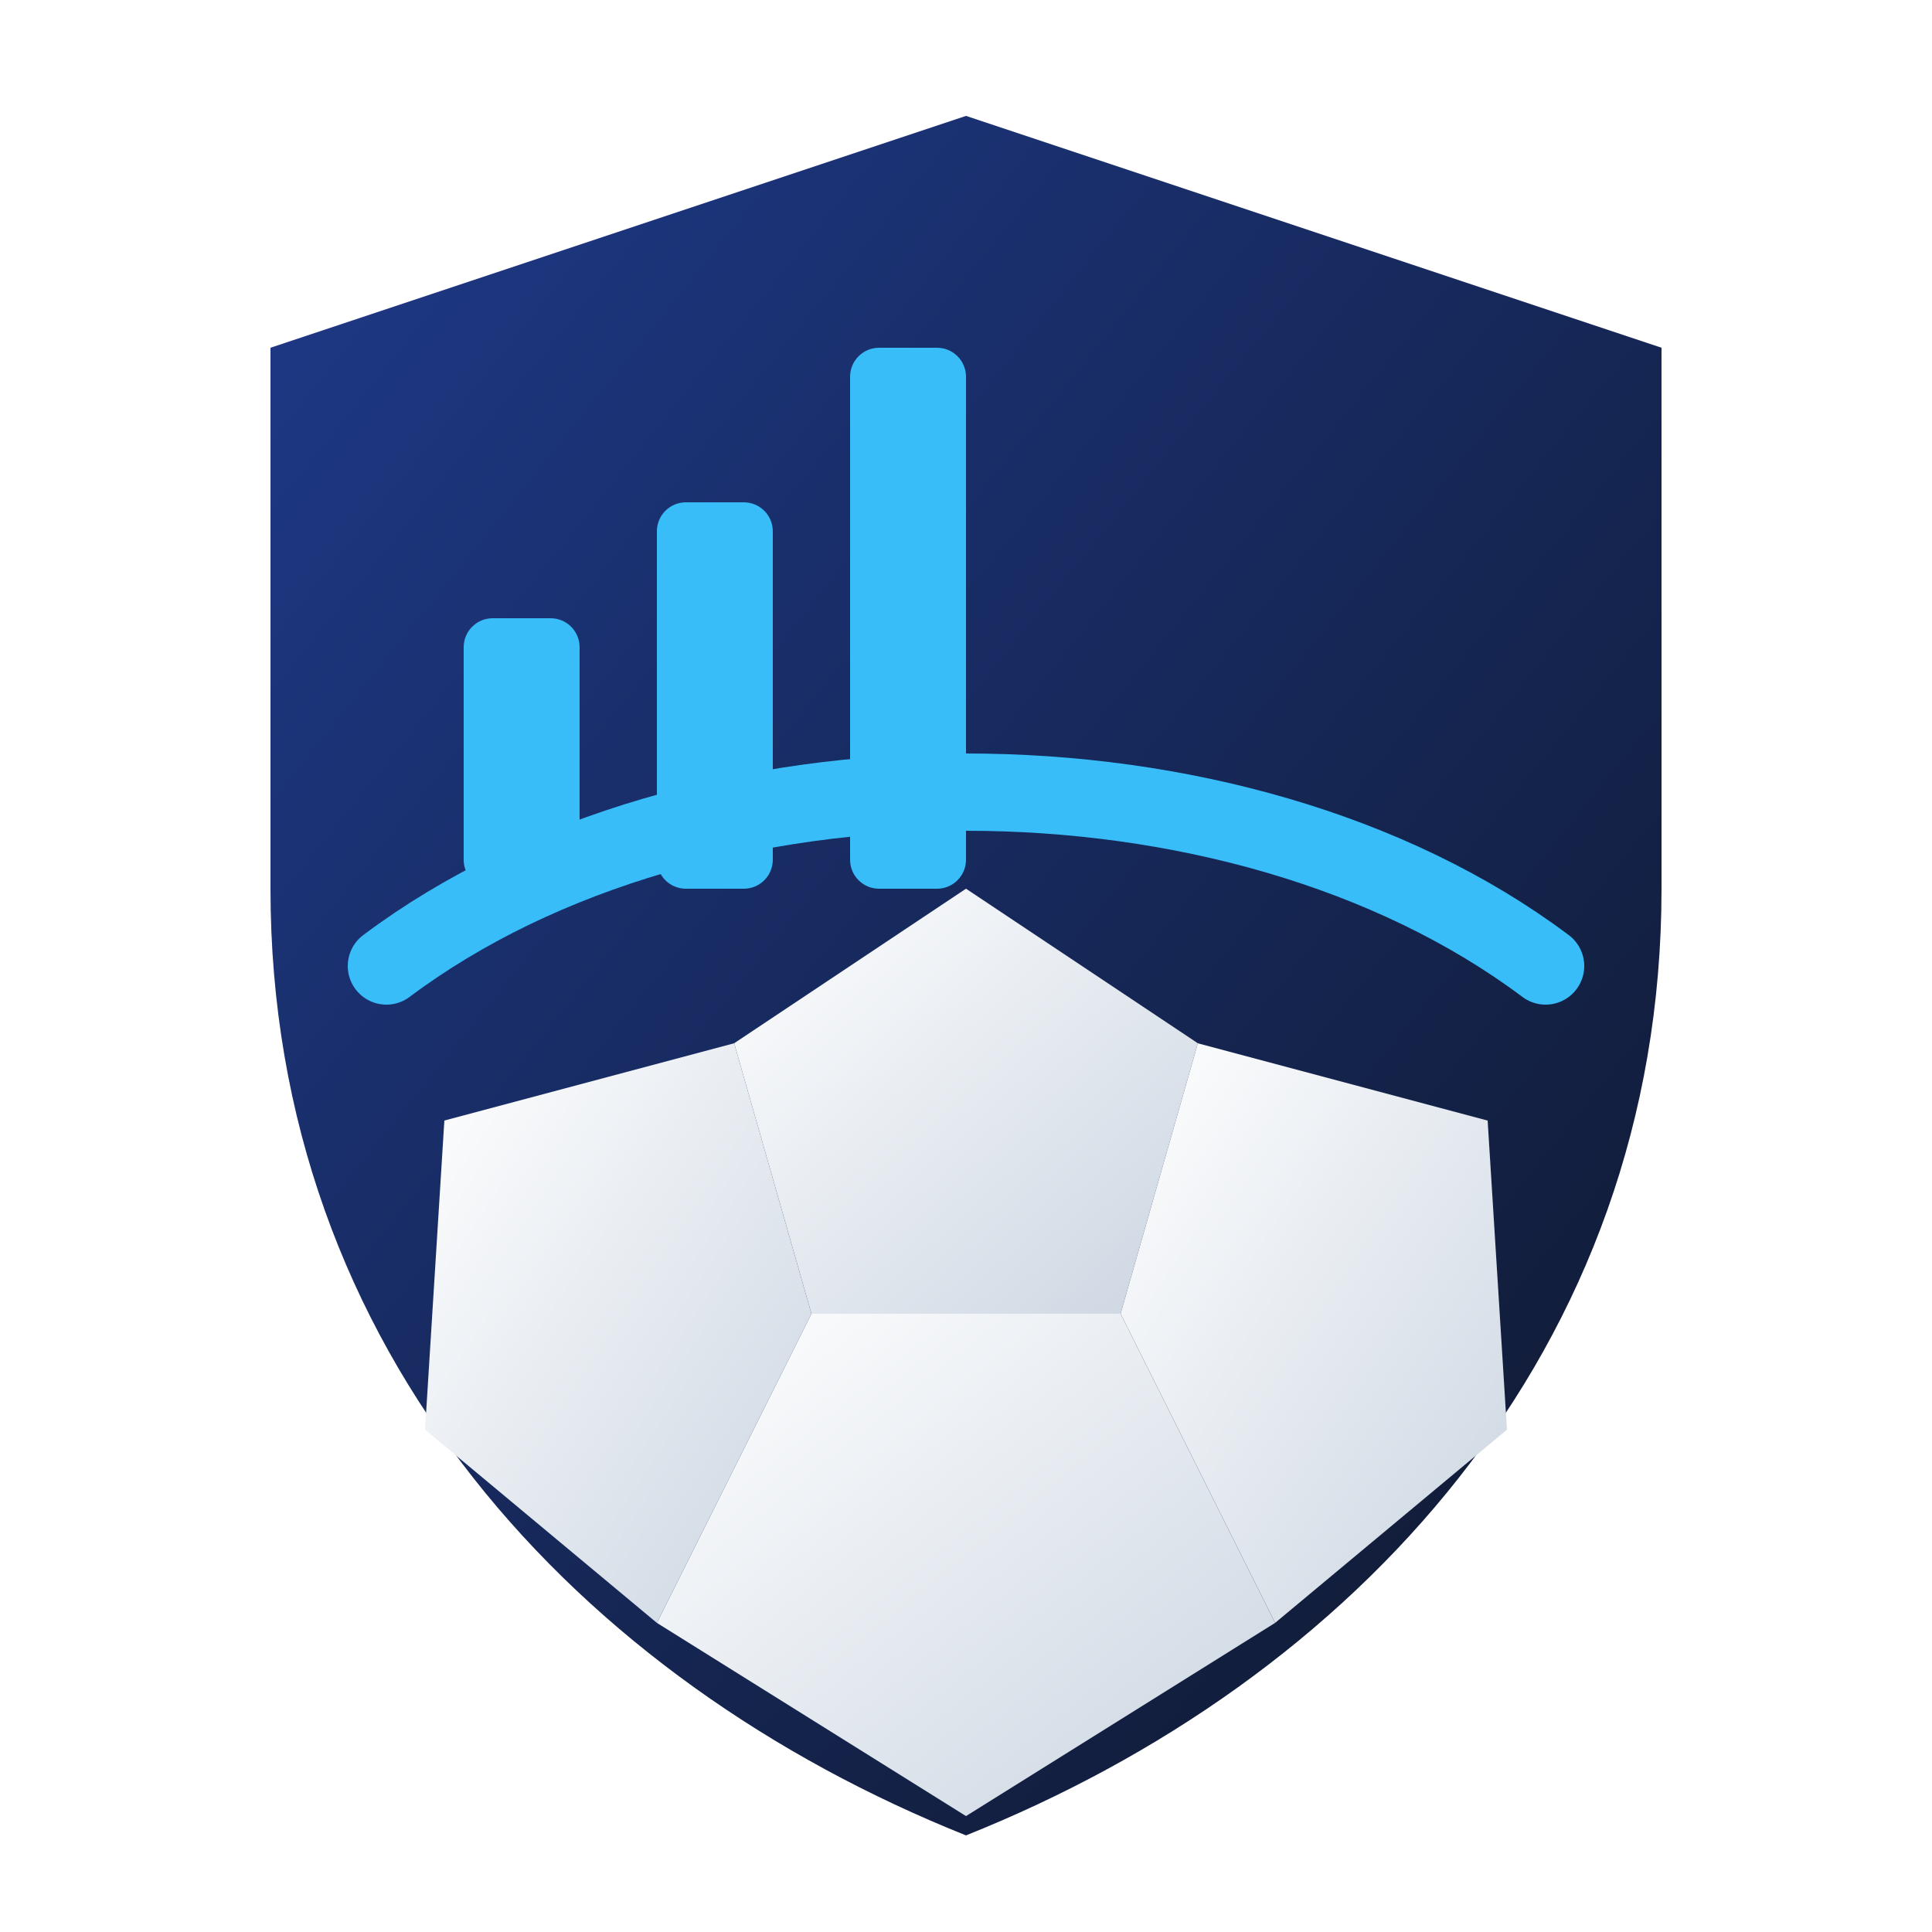
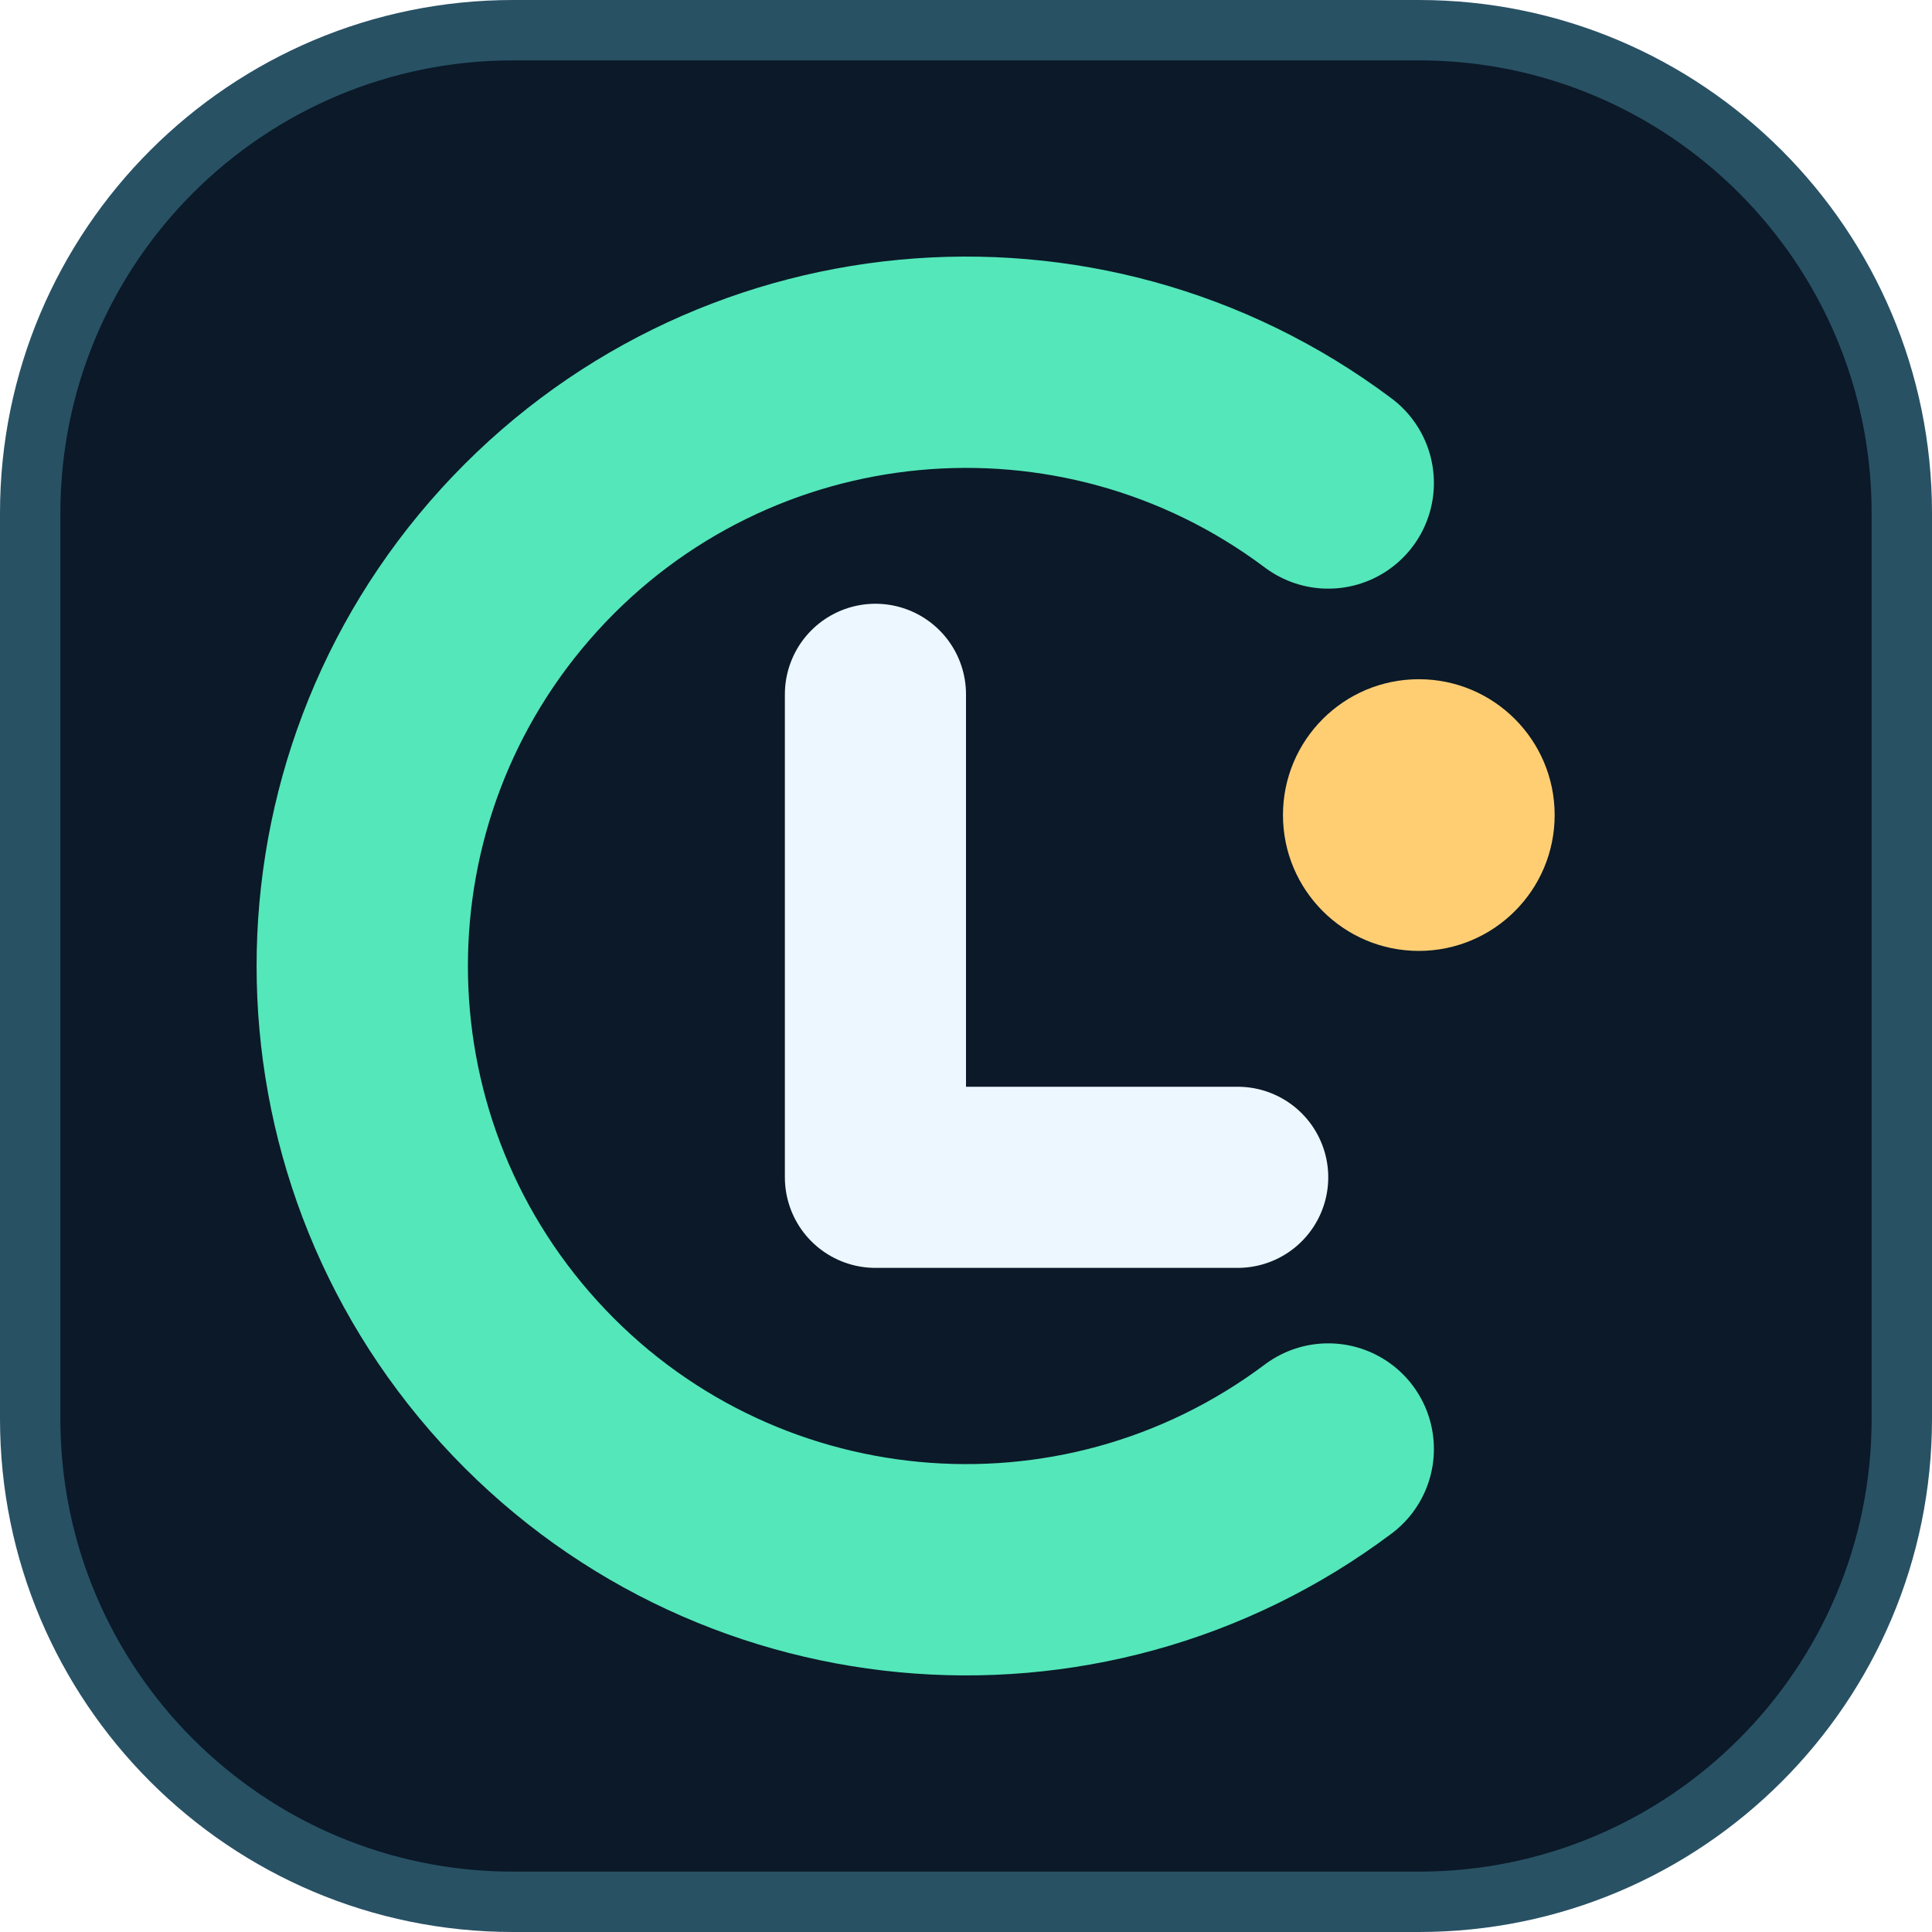
- <svg xmlns="http://www.w3.org/2000/svg" viewBox="0 0 100 100">
-   <defs>
-     <linearGradient id="shield" x1="0" y1="0" x2="1" y2="1">
-       <stop offset="0" stop-color="#1e3a8a" />
-       <stop offset="1" stop-color="#0f172a" />
-     </linearGradient>
-     <linearGradient id="ball" x1="0" y1="0" x2="1" y2="1">
-       <stop offset="0" stop-color="#ffffff" />
-       <stop offset="1" stop-color="#cbd5e1" />
-     </linearGradient>
-   </defs>
-   <path d="M50 6 L86 18 V46 C86 70 70 87 50 95 C30 87 14 70 14 46 V18 Z" fill="url(#shield)" />
-   <g fill="url(#ball)">
-     <path d="M50 46 L62 54 L58 68 L42 68 L38 54 Z" />
-     <path d="M62 54 L77 58 L78 74 L66 84 L58 68 Z" />
-     <path d="M38 54 L42 68 L34 84 L22 74 L23 58 Z" />
-     <path d="M42 68 L58 68 L66 84 L50 94 L34 84 Z" />
-   </g>
-   <g fill="#38bdf8">
-     <rect x="24" y="32" width="6" height="14" rx="1.5" />
-     <rect x="34" y="26" width="6" height="20" rx="1.5" />
-     <rect x="44" y="18" width="6" height="28" rx="1.5" />
-   </g>
-   <path d="M20 50 C36 38 64 38 80 50" fill="none" stroke="#38bdf8" stroke-width="4" stroke-linecap="round" />
+ <svg xmlns="http://www.w3.org/2000/svg" width="64" height="64" viewBox="0 0 64 64">
+   <rect x="1" y="1" width="62" height="62" rx="16" fill="#0B1928" stroke="#285164" stroke-width="2" />
+   <path d="M44 16a20 20 0 1 0 0 32" fill="none" stroke="#54E7BA" stroke-width="7" stroke-linecap="round" />
+   <path d="M29 23v16h12" fill="none" stroke="#EDF7FF" stroke-width="6" stroke-linecap="round" stroke-linejoin="round" />
+   <circle cx="47" cy="27" r="4.5" fill="#FFCE73" />
</svg>
